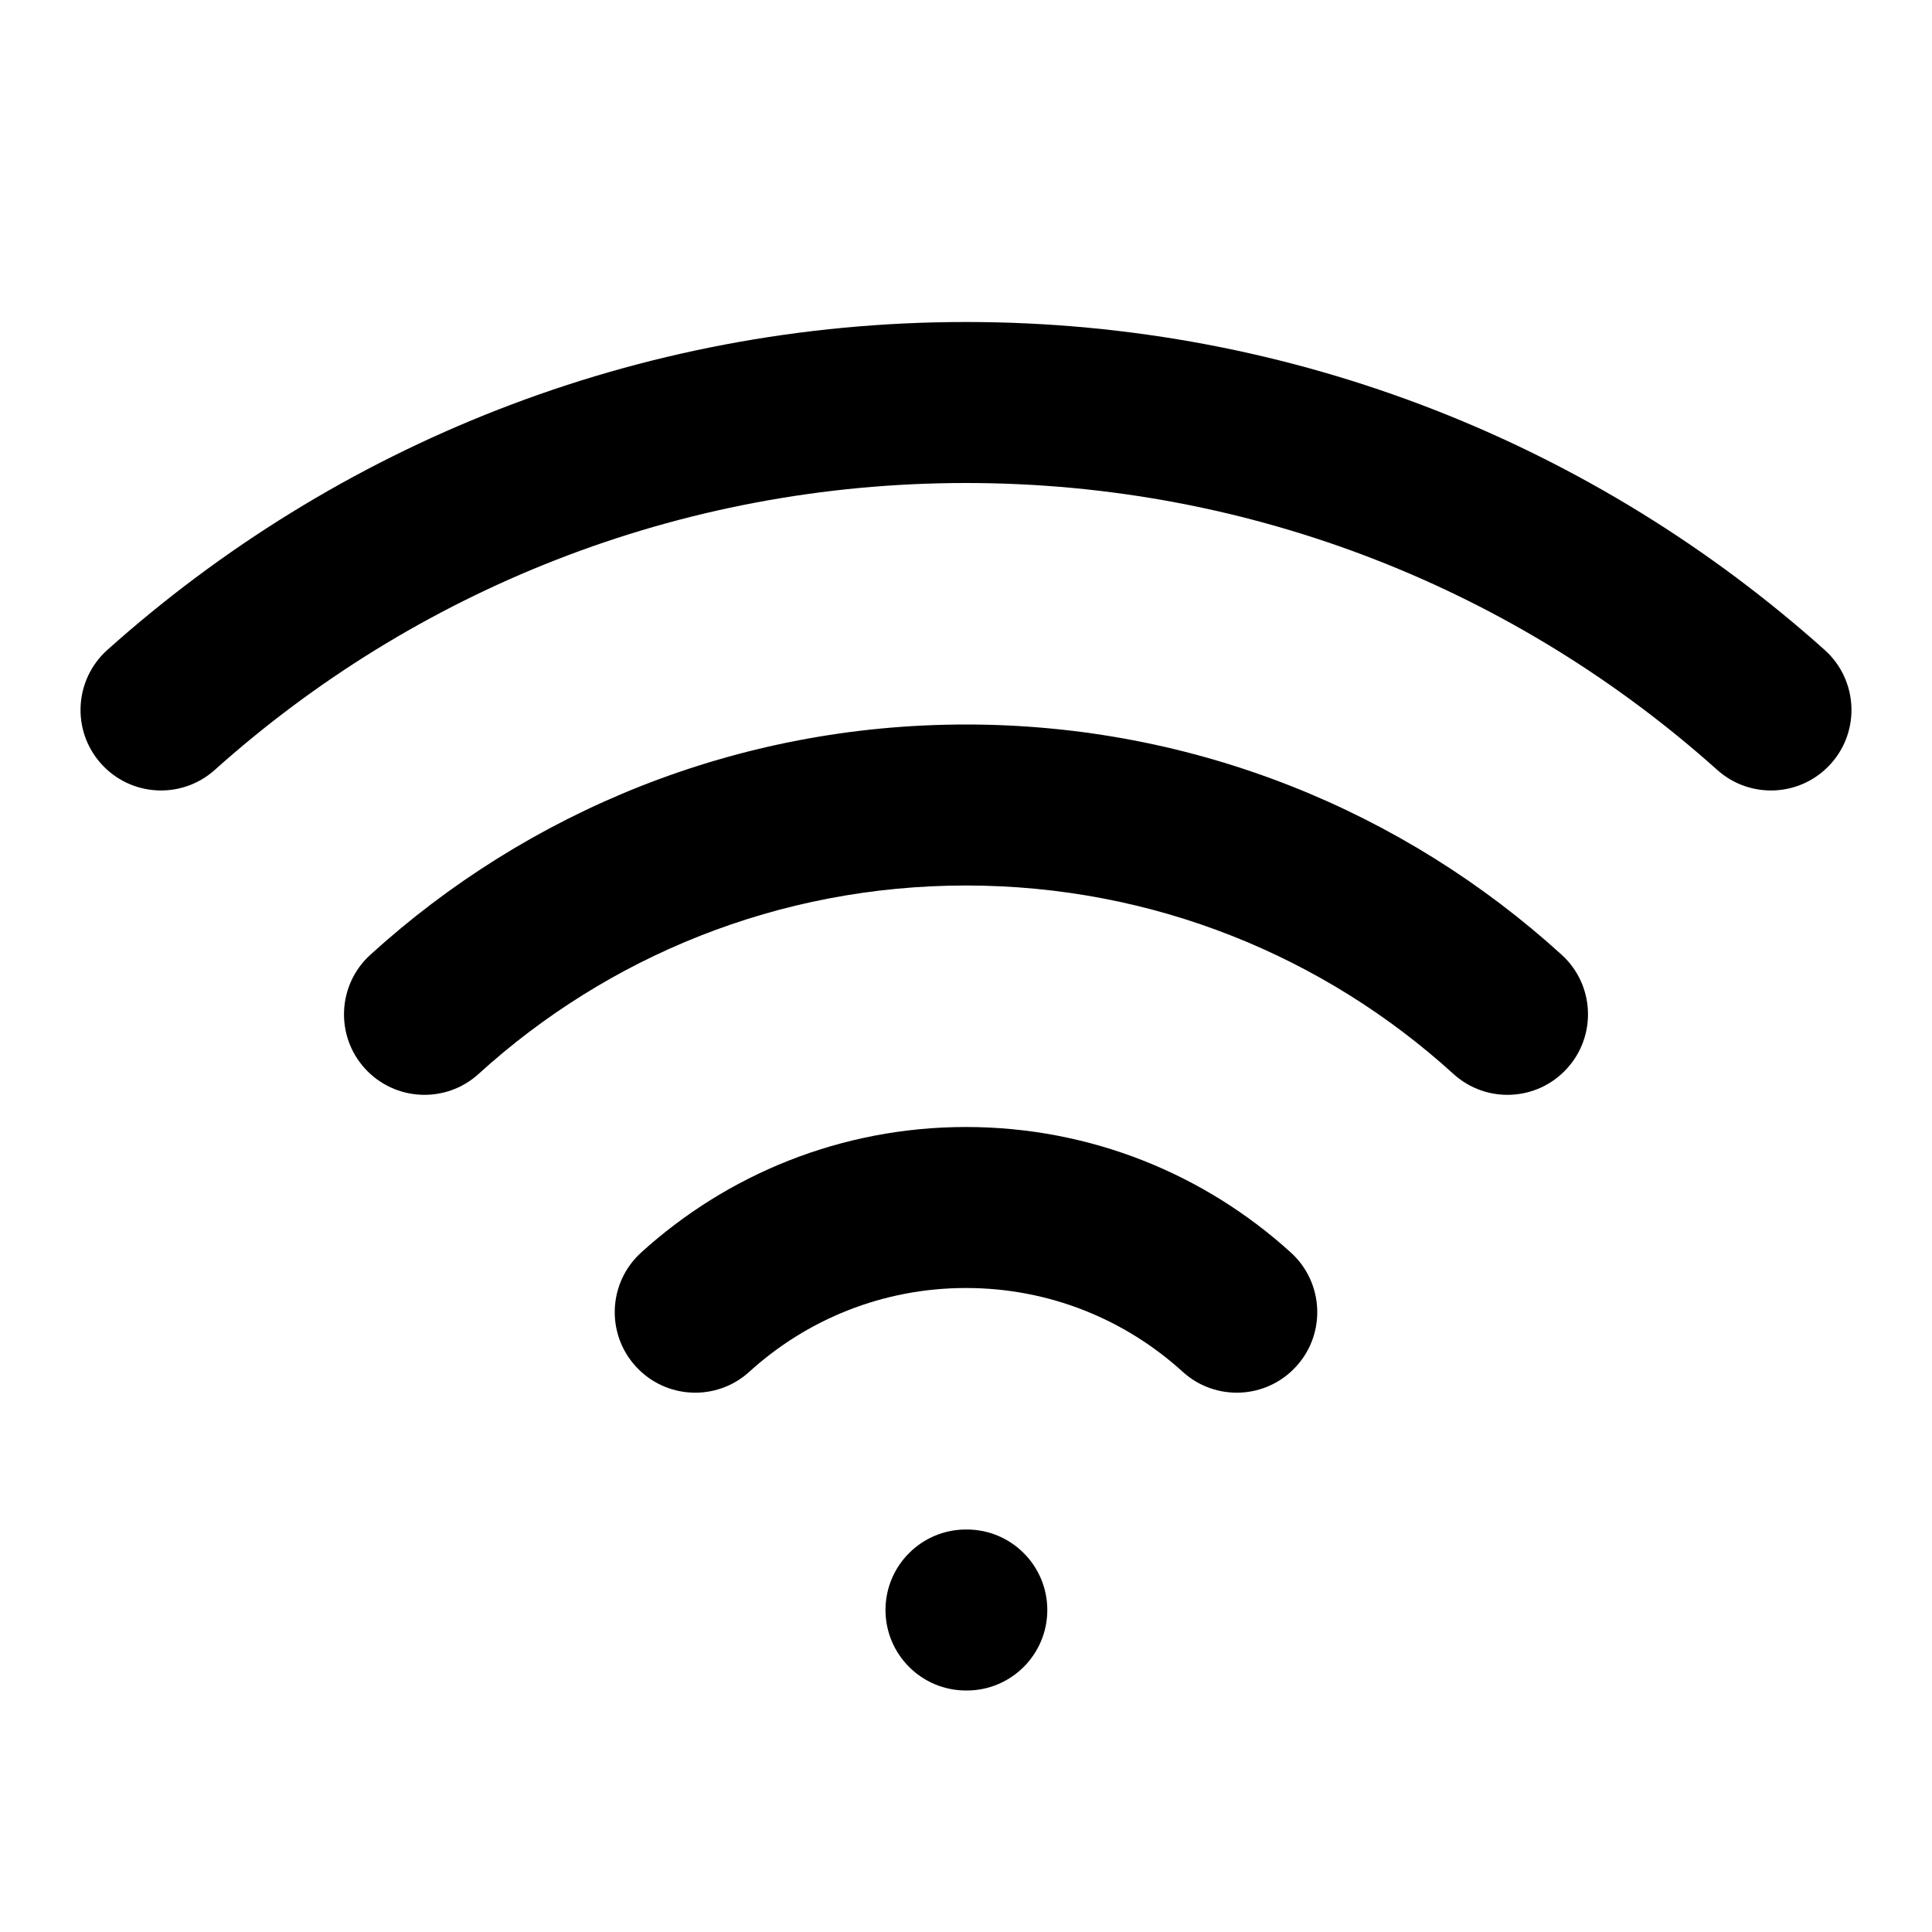
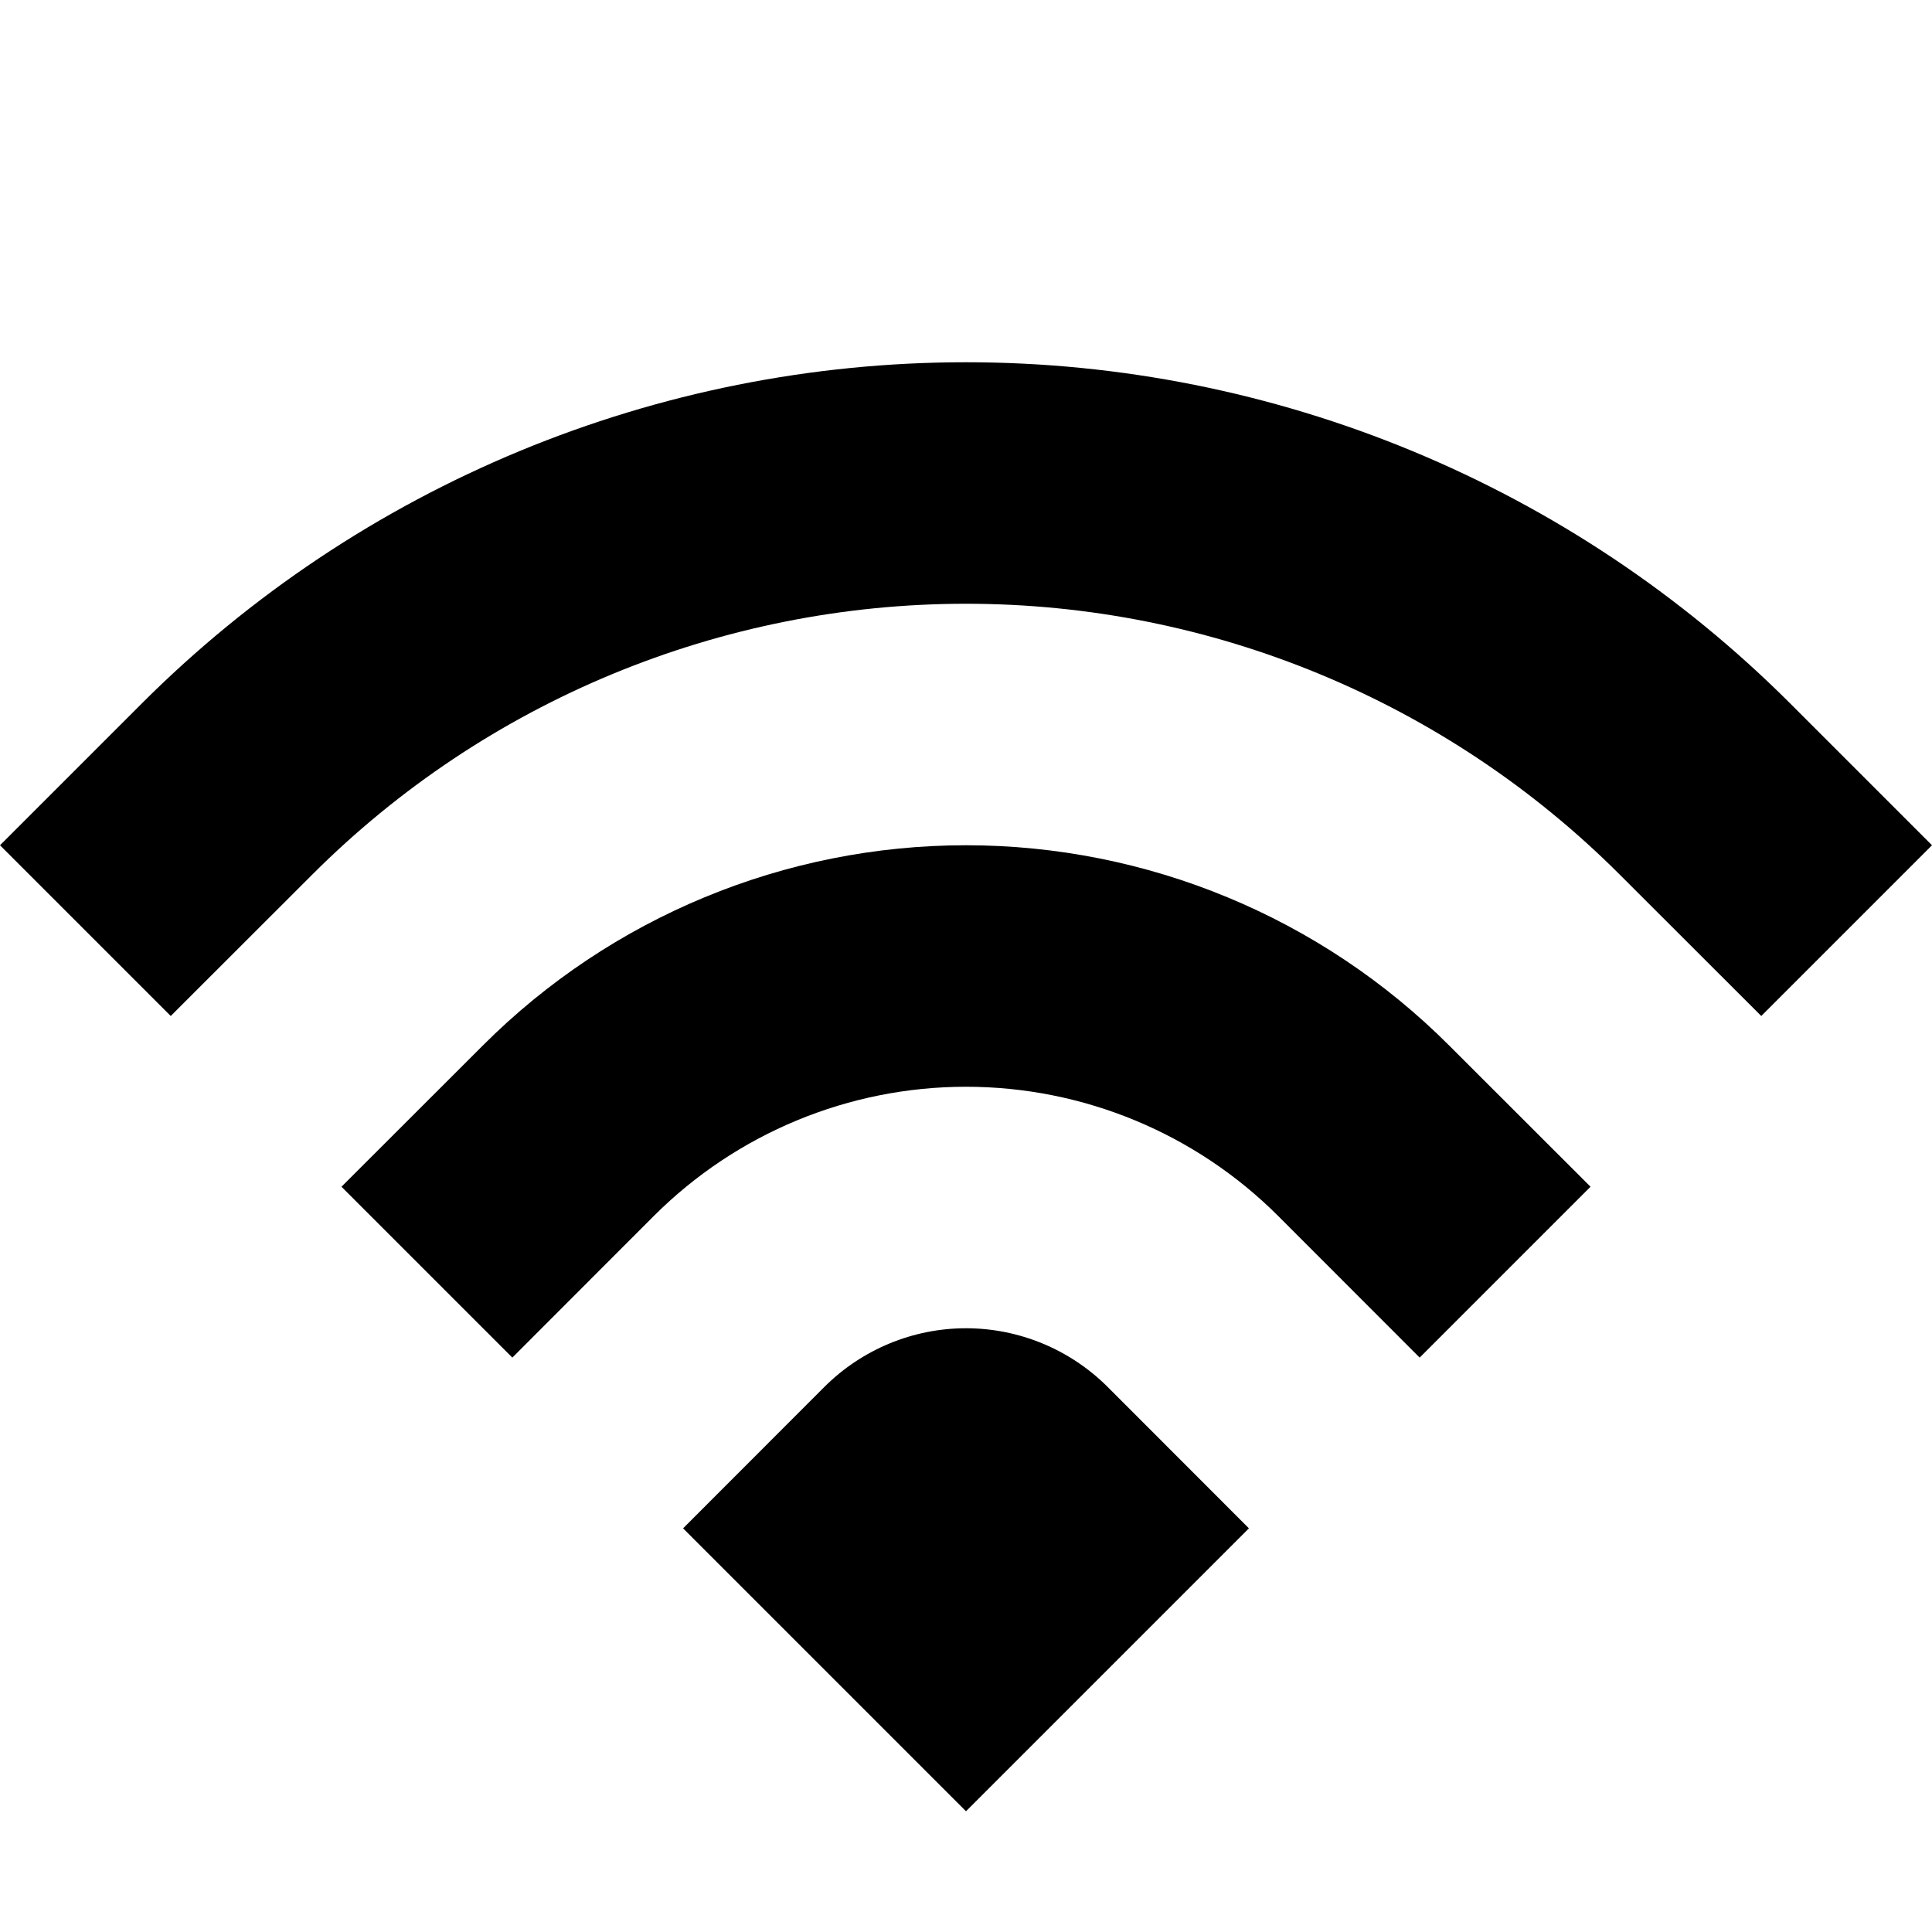
- <svg xmlns="http://www.w3.org/2000/svg" viewBox="0 0 24 24" fill="none">
+ <svg xmlns="http://www.w3.org/2000/svg" viewBox="0 0 16 16" fill="none">
  <g id="SVGRepo_bgCarrier" stroke-width="0" />
  <g id="SVGRepo_tracerCarrier" stroke-linecap="round" stroke-linejoin="round" />
  <g id="SVGRepo_iconCarrier">
-     <path d="M1.333 8.074C0.922 8.443 0.887 9.075 1.255 9.486C1.623 9.898 2.255 9.933 2.667 9.565L1.333 8.074ZM21.333 9.565C21.745 9.933 22.377 9.898 22.745 9.486C23.113 9.075 23.078 8.443 22.667 8.074L21.333 9.565ZM12 19C11.448 19 11 19.448 11 20C11 20.552 11.448 21 12 21V19ZM12.01 21C12.562 21 13.01 20.552 13.01 20C13.01 19.448 12.562 19 12.01 19V21ZM14.691 17.04C15.099 17.412 15.732 17.382 16.103 16.973C16.475 16.565 16.445 15.932 16.036 15.56L14.691 17.04ZM18.054 13.34C18.462 13.712 19.095 13.682 19.466 13.273C19.838 12.865 19.808 12.232 19.4 11.861L18.054 13.34ZM7.964 15.56C7.555 15.932 7.525 16.565 7.897 16.973C8.268 17.382 8.901 17.412 9.309 17.04L7.964 15.56ZM4.6 11.861C4.192 12.232 4.162 12.865 4.533 13.273C4.905 13.682 5.538 13.712 5.946 13.34L4.6 11.861ZM2.667 9.565C5.144 7.347 8.414 6 12 6V4C7.903 4 4.163 5.541 1.333 8.074L2.667 9.565ZM12 6C15.586 6 18.856 7.347 21.333 9.565L22.667 8.074C19.837 5.541 16.097 4 12 4V6ZM12 21H12.01V19H12V21ZM12 16C13.037 16 13.979 16.393 14.691 17.04L16.036 15.56C14.971 14.592 13.554 14 12 14V16ZM12 11C14.332 11 16.455 11.886 18.054 13.34L19.4 11.861C17.447 10.084 14.849 9 12 9V11ZM9.309 17.04C10.021 16.393 10.963 16 12 16V14C10.446 14 9.029 14.592 7.964 15.56L9.309 17.04ZM5.946 13.34C7.545 11.886 9.668 11 12 11V9C9.151 9 6.553 10.084 4.6 11.861L5.946 13.34Z" fill="#000000" />
+     <path d="M0 7L1.172 5.828C2.983 4.017 5.439 3 8 3C10.561 3 13.017 4.017 14.828 5.828L16 7L14.586 8.414L13.414 7.243C11.978 5.807 10.031 5 8 5C5.969 5 4.022 5.807 2.586 7.243L1.414 8.414L0 7Z" fill="#000000" />
+     <path d="M4.243 11.243L2.828 9.828L4 8.657C5.061 7.596 6.5 7 8 7C9.5 7 10.939 7.596 12 8.657L13.172 9.828L11.757 11.243L10.586 10.071C9.9 9.385 8.97 9 8 9C7.03 9 6.1 9.385 5.414 10.071L4.243 11.243Z" fill="#000000" />
+     <path d="M8 15L5.657 12.657L6.828 11.485C7.139 11.175 7.561 11 8 11C8.439 11 8.861 11.175 9.172 11.485L10.343 12.657L8 15Z" fill="#000000" />
  </g>
</svg>
